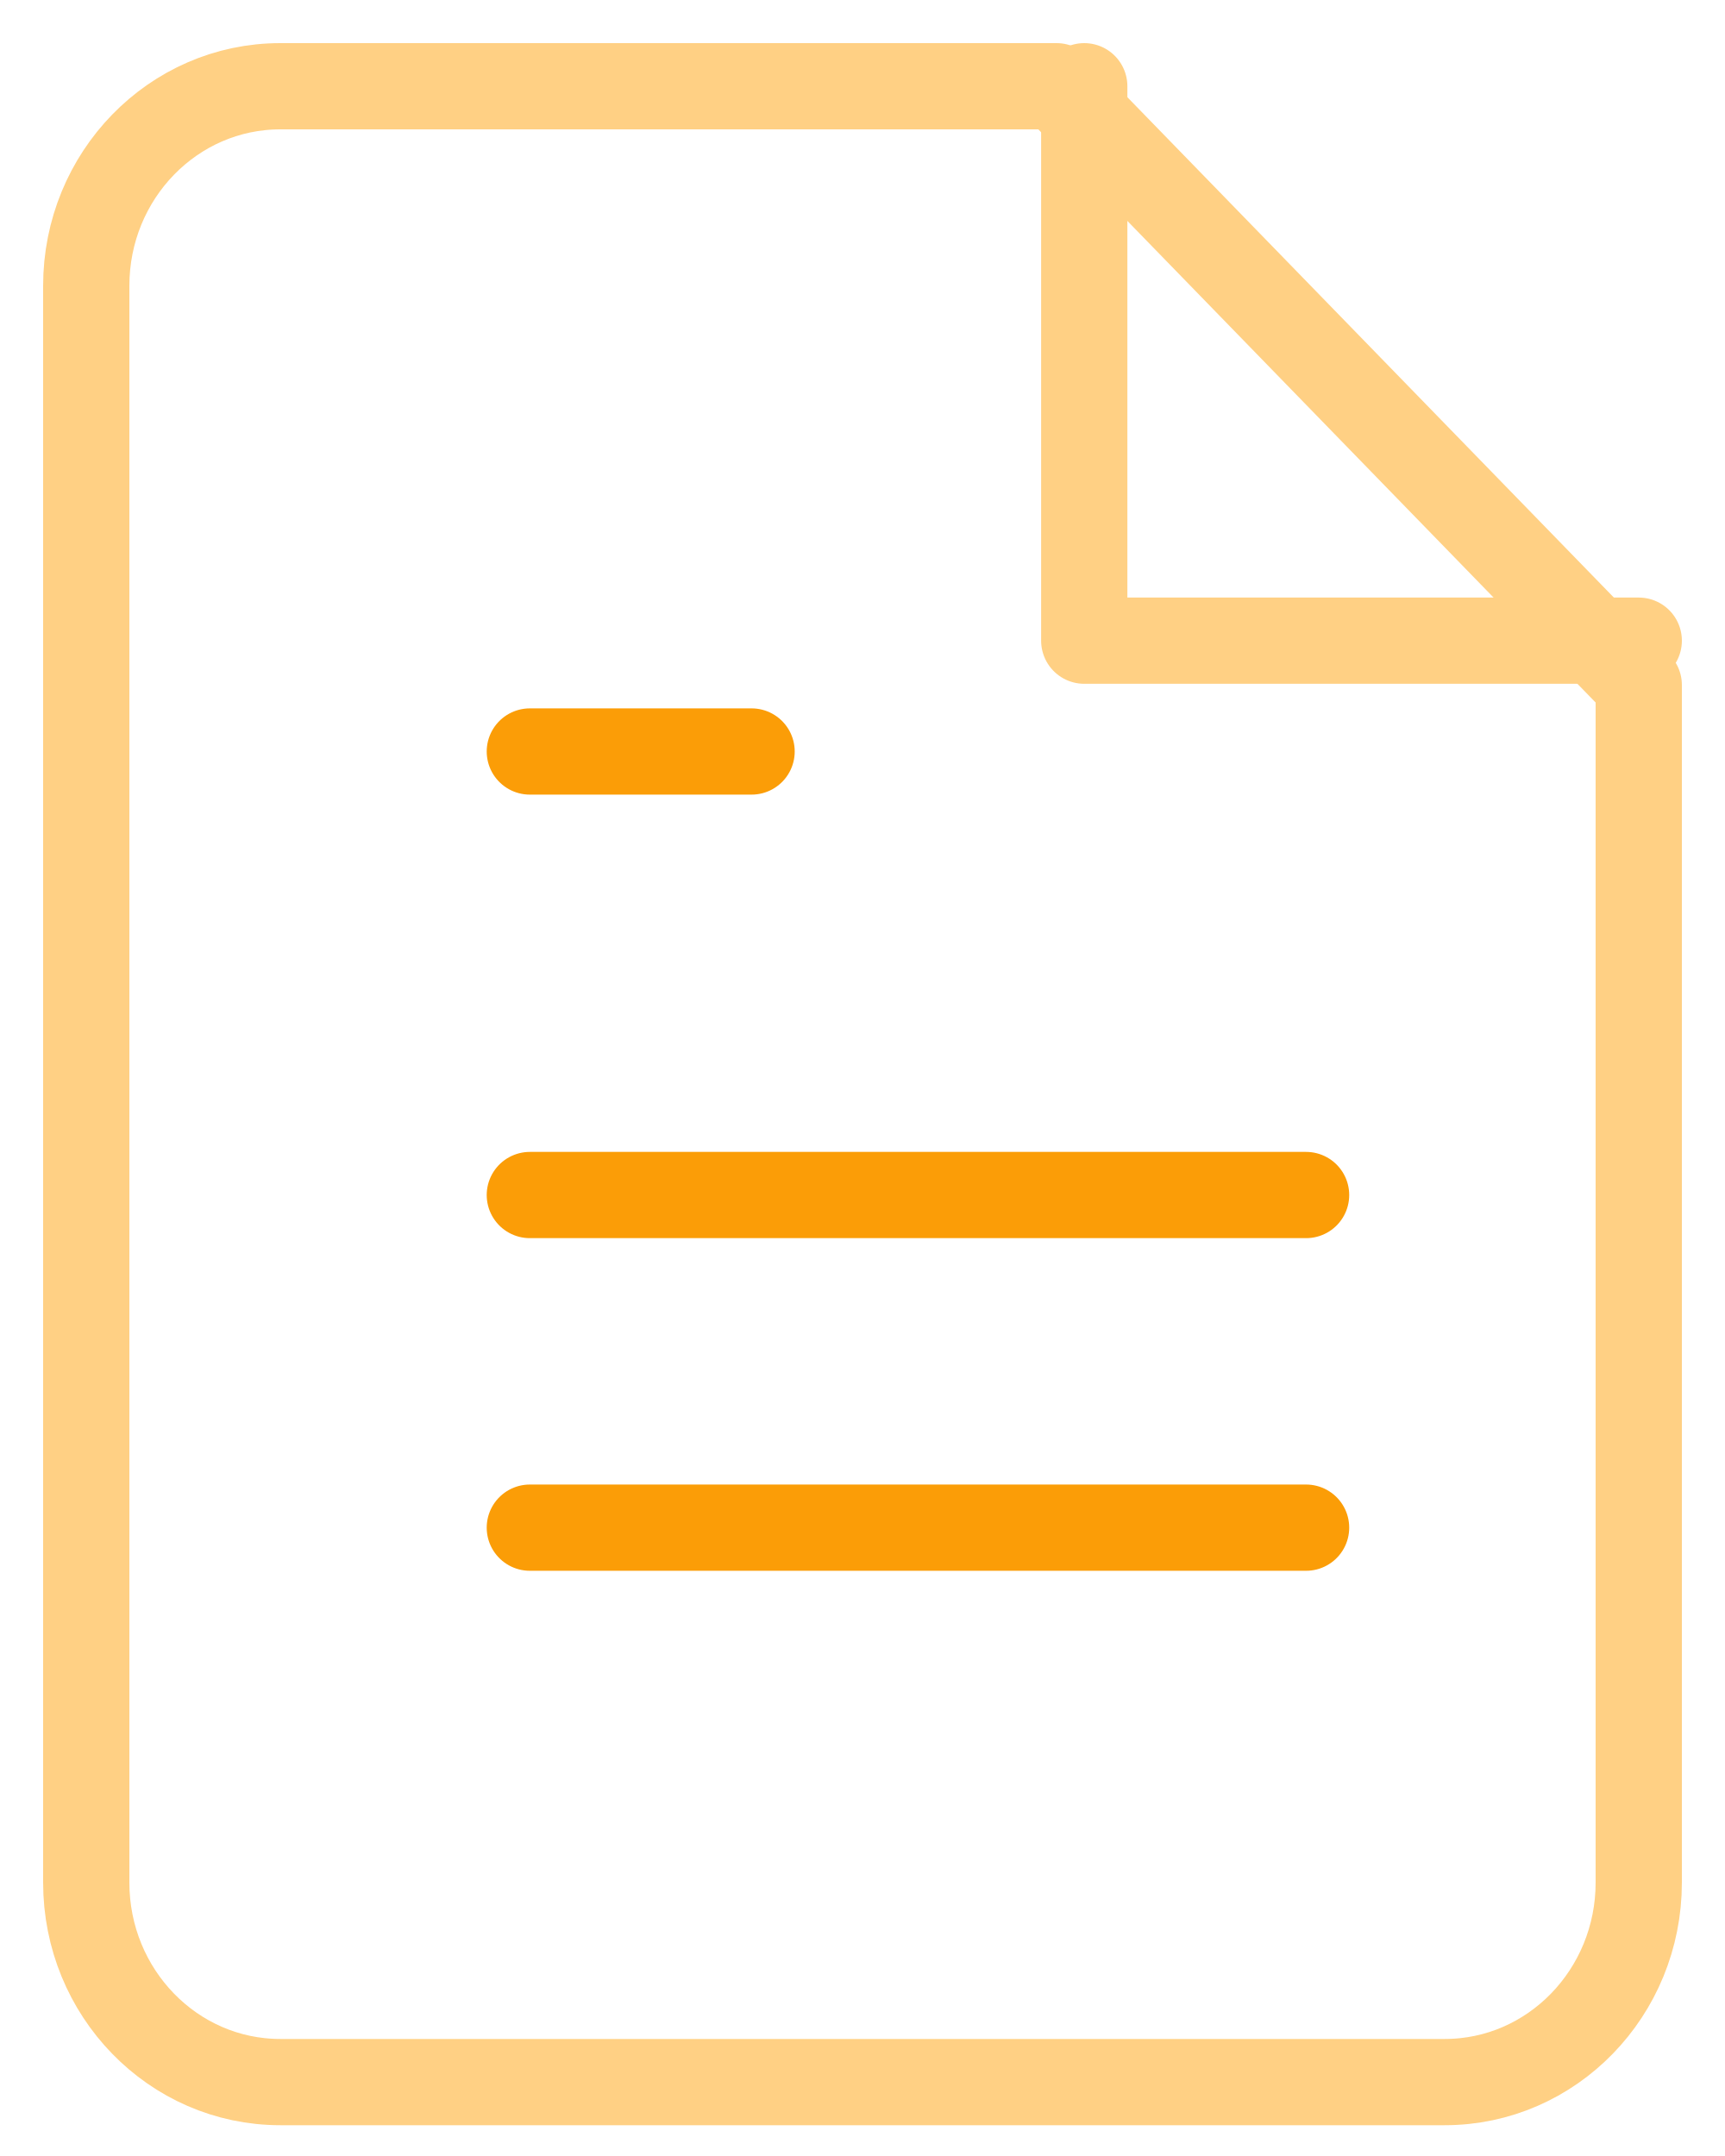
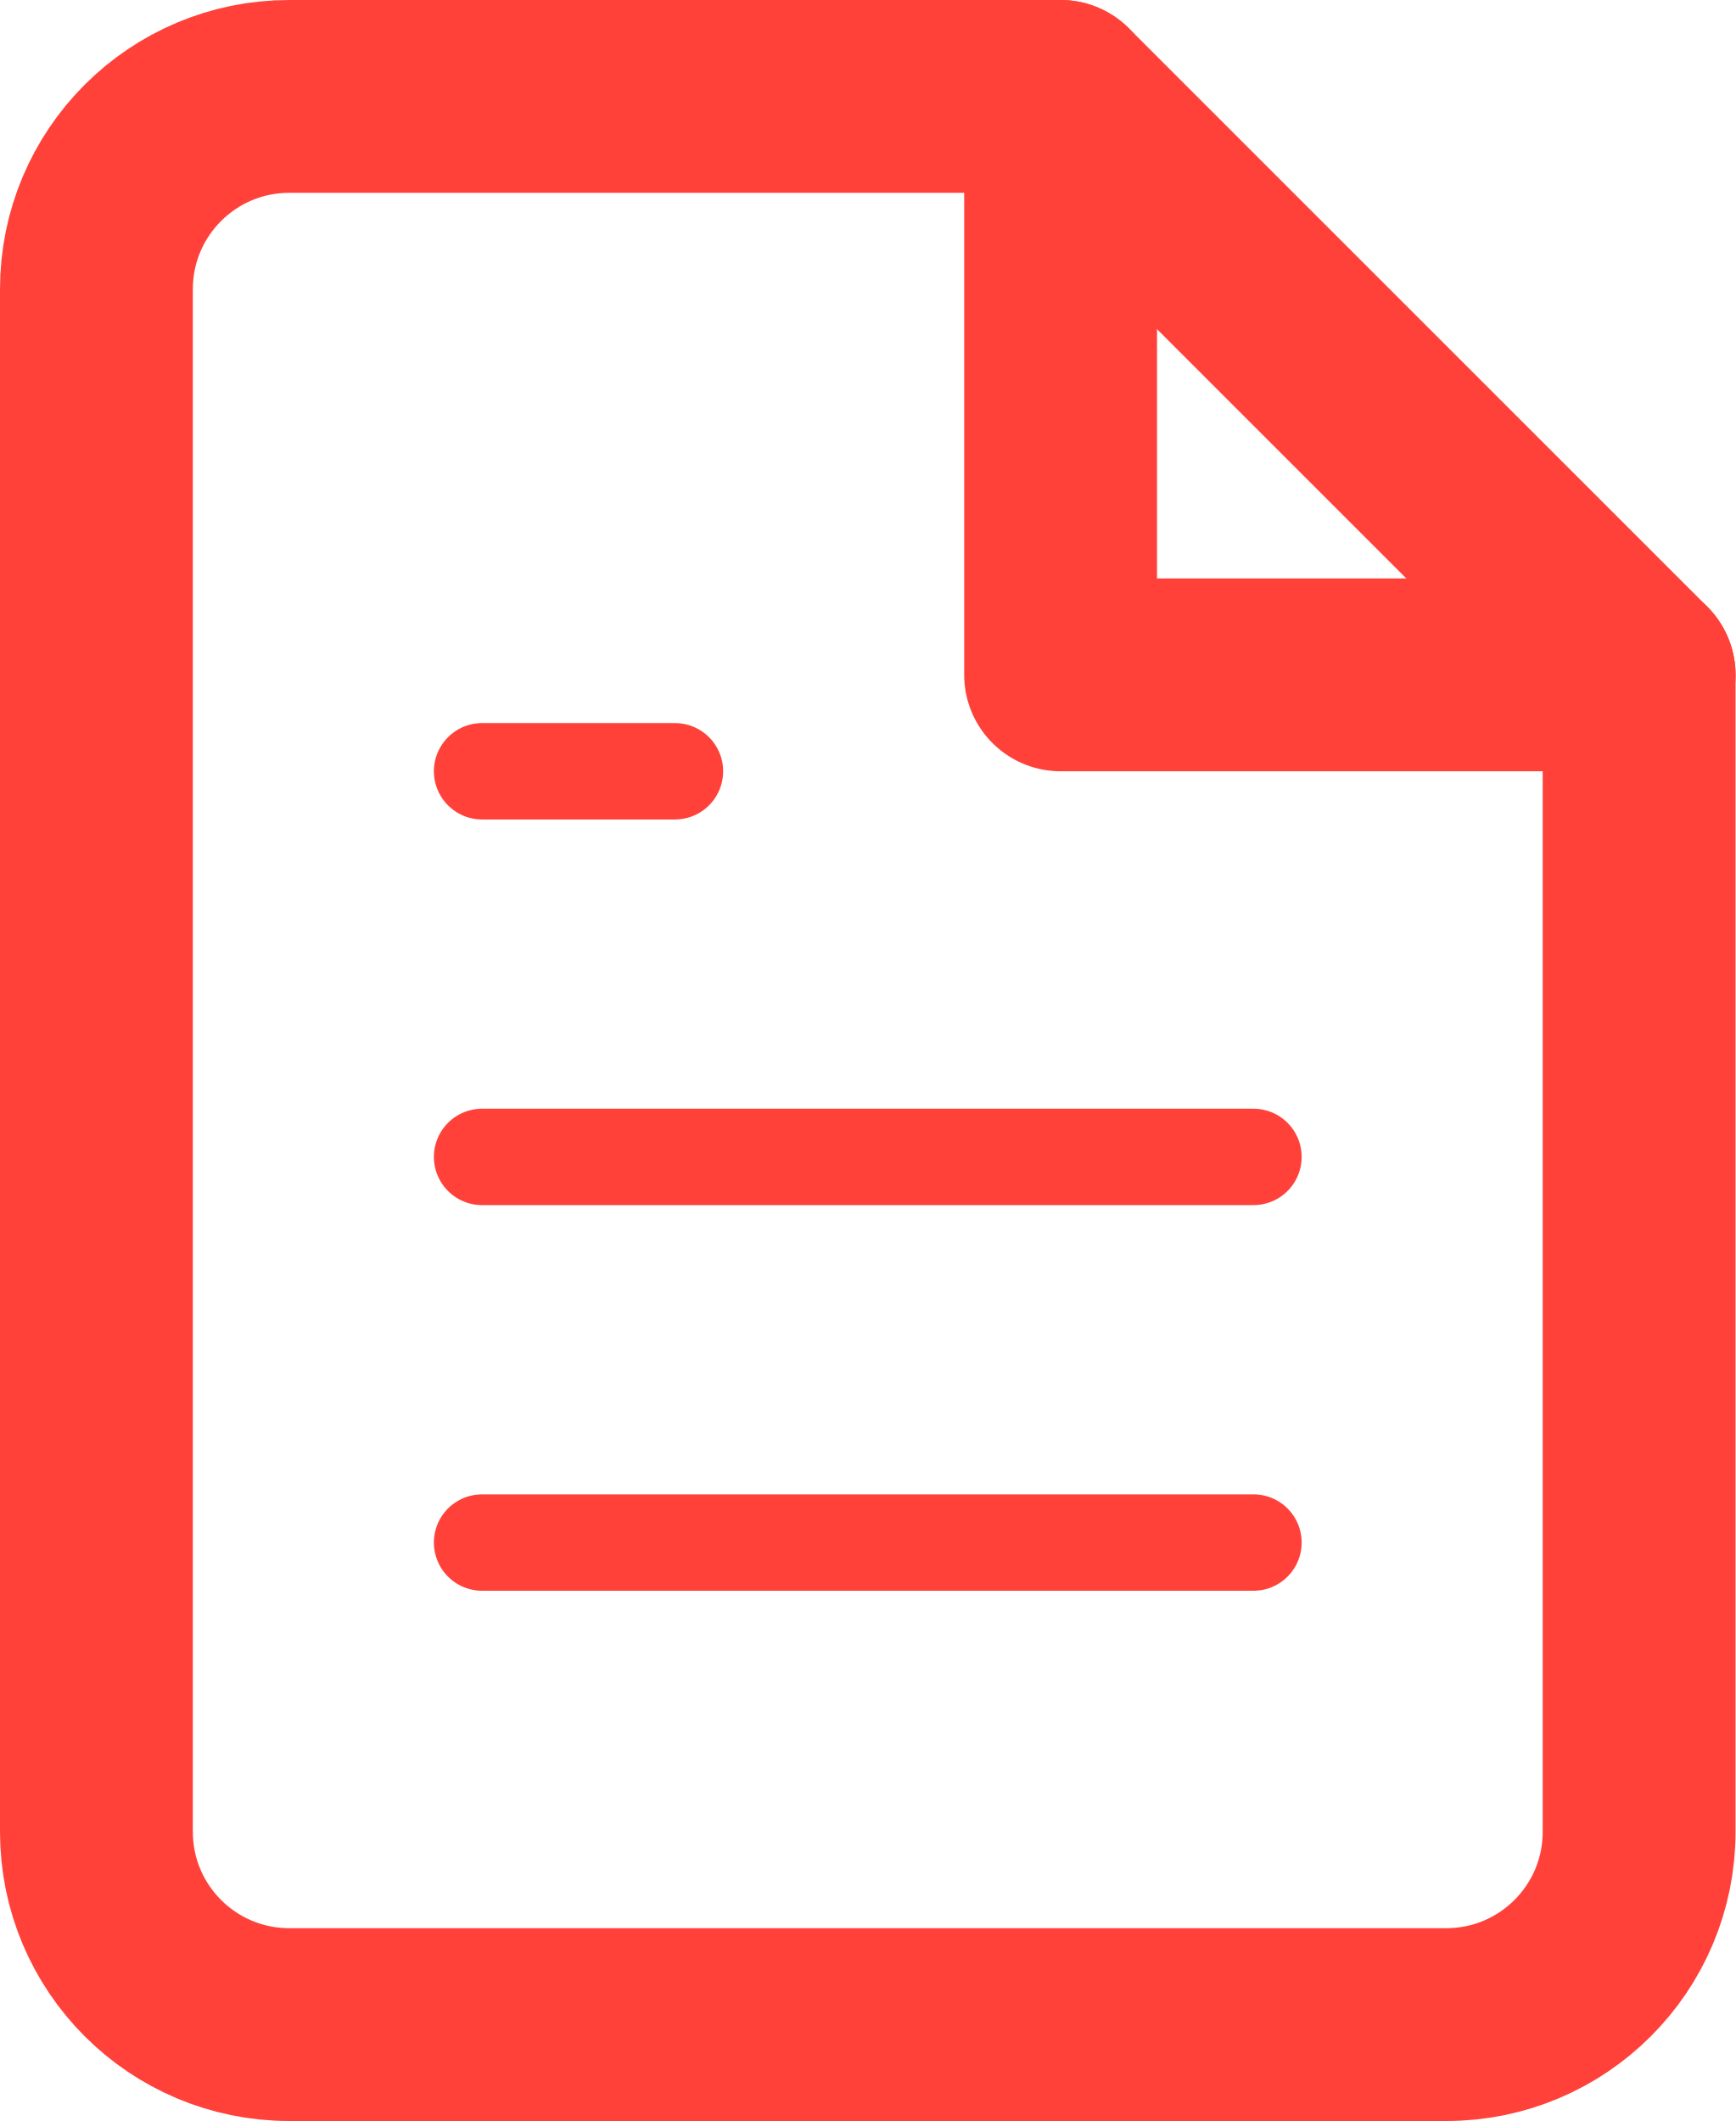
- <svg xmlns="http://www.w3.org/2000/svg" width="20px" height="25px" viewBox="0 0 20 25" version="1.1">
+ <svg xmlns="http://www.w3.org/2000/svg" width="18px" height="22px" viewBox="0 0 18 22" version="1.1">
  <defs />
  <g id="Page-1" stroke="none" stroke-width="1" fill="none" fill-rule="evenodd" stroke-linecap="round" stroke-linejoin="round">
-     <g id="Desktop-HD" transform="translate(-431, -631)">
-       <g id="Group-3" transform="translate(432, 632)">
-         <g id="file-text-(1)">
-           <path d="M11.25,0 L2.25,0 C1.007,0 0,1.036 0,2.314 L0,20.829 C0,22.107 1.007,23.143 2.25,23.143 L15.75,23.143 C16.993,23.143 18,22.107 18,20.829 L18,6.943 L11.25,0 Z" id="Shape" stroke="#FFD084" />
-           <polyline id="Shape" stroke="#FFD084" points="11.571 0 11.571 6.429 18 6.429" />
-           <path d="M14.143,12.857 L5.143,12.857" id="Shape" stroke="#FB9D07" />
-           <path d="M14.143,16.714 L5.143,16.714" id="Shape" stroke="#FB9D07" />
-           <polyline id="Shape" stroke="#FB9D07" points="7.714 7.714 6.429 7.714 5.143 7.714" />
+     <g id="Desktop-HD" transform="translate(-431, -560)" stroke="#FF413A">
+       <g id="Group-3" transform="translate(432, 561)">
+         <g id="file-text-(2)">
+           <path d="M10,0 L2,0 C0.895,0 0,0.895 0,2 L0,18 C0,19.105 0.895,20 2,20 L14,20 C15.105,20 16,19.105 16,18 L16,6 L10,0 Z" id="Shape" stroke-width="2" />
+           <polyline id="Shape" stroke-width="2" points="10 0 10 6 16 6" />
+           <path d="M12,11 L4,11" id="Shape" />
+           <path d="M12,15 L4,15" id="Shape" />
+           <polyline id="Shape" points="6 7 5 7 4 7" />
        </g>
      </g>
    </g>
  </g>
</svg>
